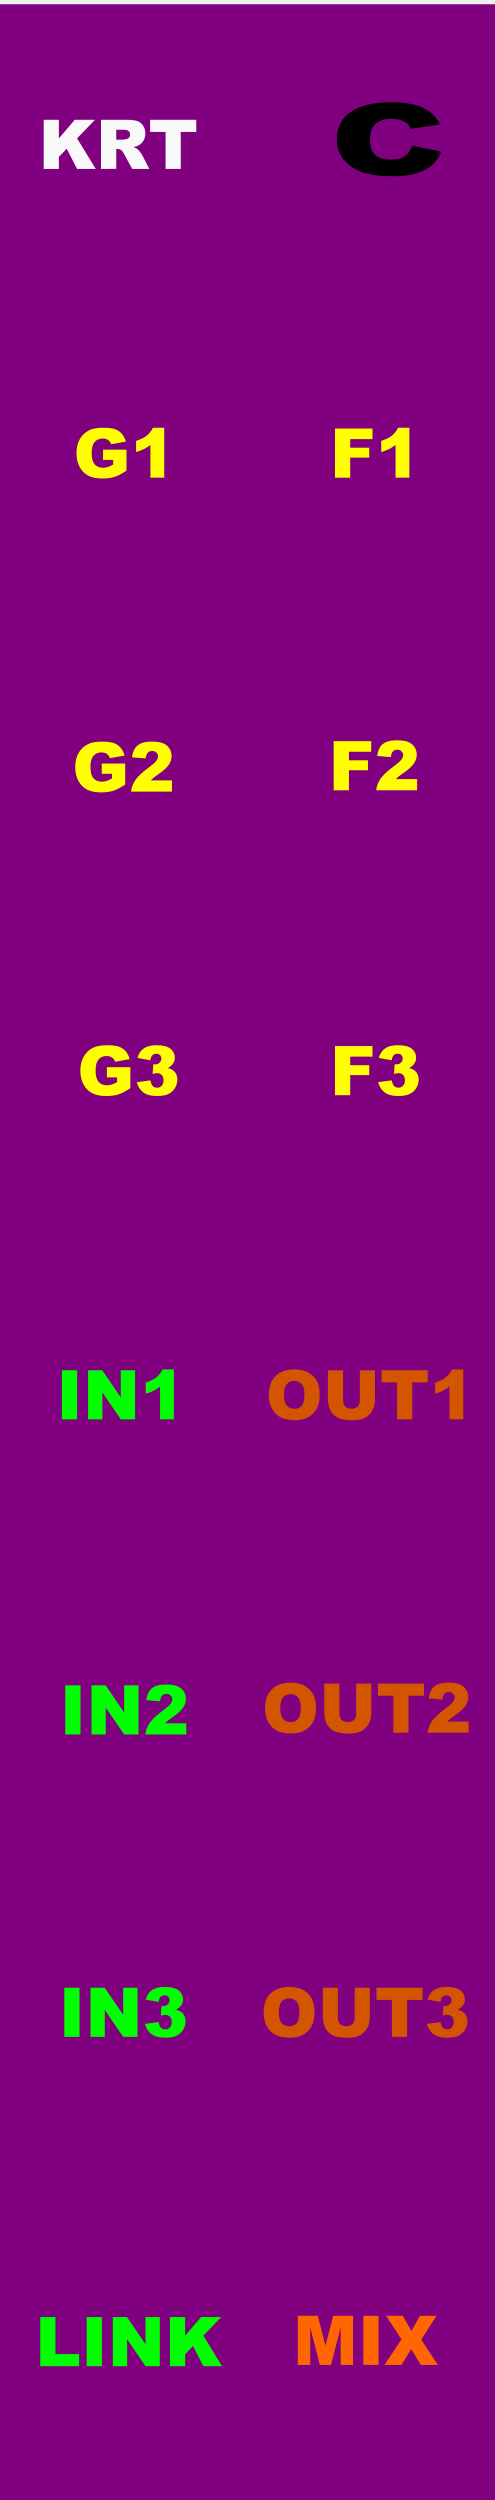
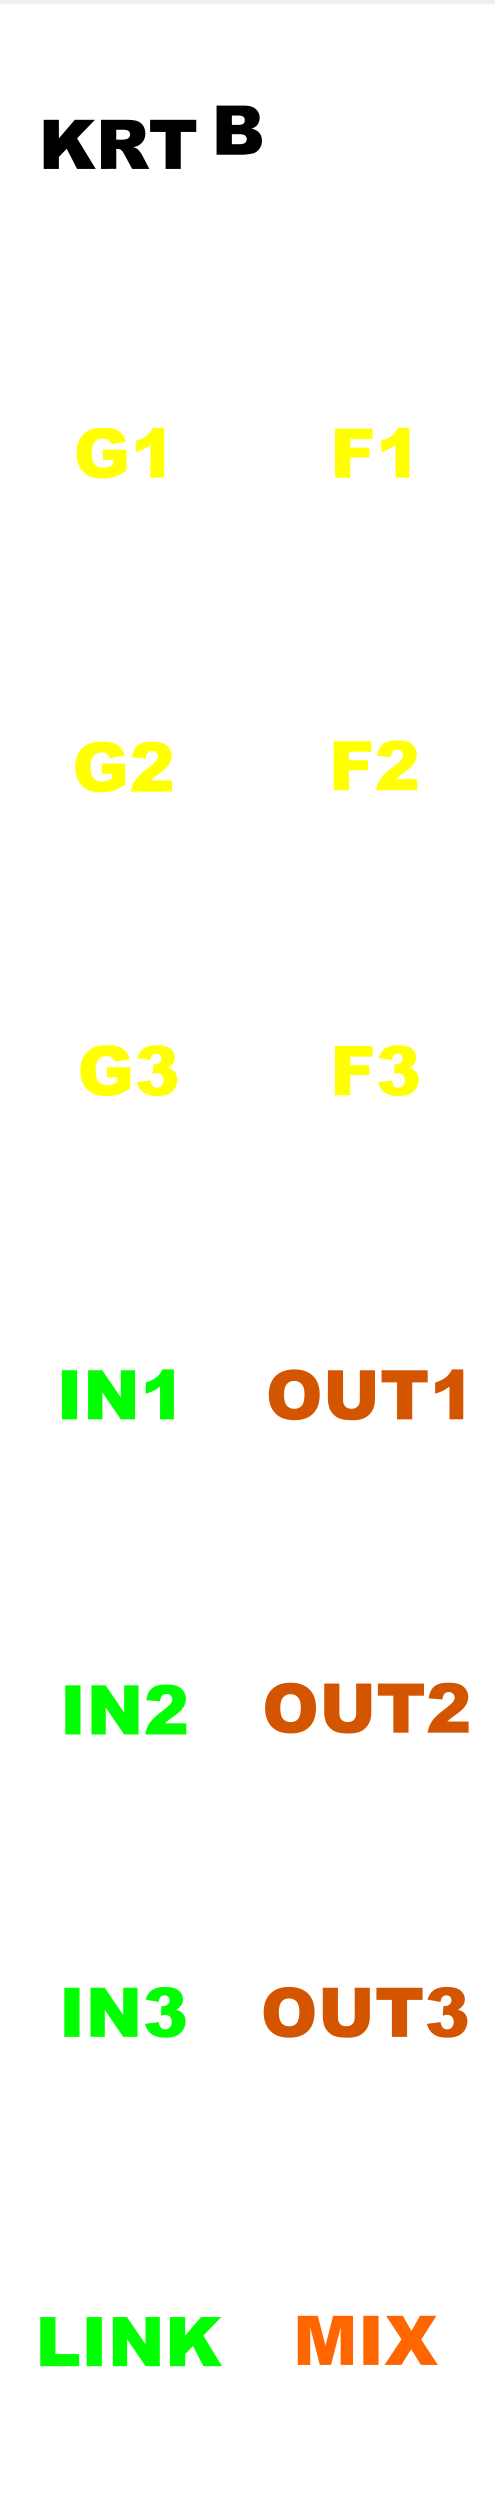
<svg xmlns="http://www.w3.org/2000/svg" width="25.4mm" height="128.542mm" viewBox="0 0 25.4 128.542" version="1.1" id="svg4541">
  <defs id="defs4535" />
  <g id="layer1" style="display:inline;opacity:1">
-     <rect style="fill:#800080;stroke-width:0.277" id="rect111" width="25.466" height="128.323" x="0" y="0.219" />
+     <rect style="fill:#ffffff;stroke-width:0.277" id="rect111" width="25.466" height="128.323" x="0" y="0.219" />
  </g>
  <g id="layer4" transform="translate(0,28.00003)" style="display:inline">
    <text xml:space="preserve" style="font-style:normal;font-variant:normal;font-weight:normal;font-stretch:normal;font-size:4.586px;line-height:1.25;font-family:'Arial Black';-inkscape-font-specification:'Arial Black, Normal';font-variant-ligatures:normal;font-variant-caps:normal;font-variant-numeric:normal;text-align:center;letter-spacing:0px;word-spacing:0px;writing-mode:lr-tb;text-anchor:middle;fill:#000000;fill-opacity:1;stroke:none;stroke-width:0.265" x="11.906" y="-21.167" id="text115">
      <tspan id="tspan113" x="11.906" y="-17.055" style="stroke-width:0.265" />
    </text>
    <g aria-label="KRT" style="font-style:normal;font-variant:normal;font-weight:normal;font-stretch:normal;font-size:3.528px;line-height:1.25;font-family:'Arial Black';-inkscape-font-specification:'Arial Black, Normal';font-variant-ligatures:normal;font-variant-caps:normal;font-variant-numeric:normal;font-feature-settings:normal;text-align:center;letter-spacing:0px;word-spacing:0px;writing-mode:lr-tb;text-anchor:middle;fill:#000000;fill-opacity:1;stroke:none;stroke-width:0.265" id="text123" transform="translate(-12.17084,-117.4752)">
-       <path d="m 14.418,95.635 h 0.78 v 0.954 l 0.818,-0.954 h 1.037 l -0.92,0.953 0.961,1.573 h -0.961 l -0.532,-1.039 -0.403,0.422 v 0.617 h -0.78 z" style="fill:#f9f9f9;stroke-width:0.265" id="path227" />
-       <path d="m 17.364,98.16 v -2.525 h 1.301 q 0.362,0 0.553,0.062 0.191,0.062 0.308,0.231 0.117,0.167 0.117,0.408 0,0.21 -0.09,0.363 -0.09,0.152 -0.246,0.246 -0.1,0.06 -0.274,0.1 0.14,0.047 0.203,0.093 0.043,0.031 0.124,0.133 0.083,0.102 0.11,0.157 l 0.377,0.732 H 18.966 l -0.417,-0.772 q -0.079,-0.15 -0.141,-0.195 -0.084,-0.059 -0.191,-0.059 h -0.069 v 1.025 z m 0.784,-1.502 h 0.329 q 0.053,0 0.207,-0.034 0.078,-0.015 0.126,-0.079 0.05,-0.064 0.05,-0.146 0,-0.122 -0.078,-0.188 -0.078,-0.065 -0.291,-0.065 H 18.148 Z" style="fill:#f9f9f9;stroke-width:0.265" id="path229" />
-       <path d="m 19.889,95.635 h 2.372 v 0.624 h -0.796 v 1.902 h -0.78 v -1.902 h -0.796 z" style="fill:#f9f9f9;stroke-width:0.265" id="path231" />
+       <path d="m 14.418,95.635 h 0.78 v 0.954 l 0.818,-0.954 h 1.037 l -0.92,0.953 0.961,1.573 h -0.961 l -0.532,-1.039 -0.403,0.422 v 0.617 h -0.78 z" style="fill:#000000;stroke-width:0.265" id="path227" />
+       <path d="m 17.364,98.16 v -2.525 h 1.301 q 0.362,0 0.553,0.062 0.191,0.062 0.308,0.231 0.117,0.167 0.117,0.408 0,0.21 -0.09,0.363 -0.09,0.152 -0.246,0.246 -0.1,0.06 -0.274,0.1 0.14,0.047 0.203,0.093 0.043,0.031 0.124,0.133 0.083,0.102 0.11,0.157 l 0.377,0.732 H 18.966 l -0.417,-0.772 q -0.079,-0.15 -0.141,-0.195 -0.084,-0.059 -0.191,-0.059 h -0.069 v 1.025 z m 0.784,-1.502 h 0.329 q 0.053,0 0.207,-0.034 0.078,-0.015 0.126,-0.079 0.05,-0.064 0.05,-0.146 0,-0.122 -0.078,-0.188 -0.078,-0.065 -0.291,-0.065 H 18.148 Z" style="fill:#000000;stroke-width:0.265" id="path229" />
+       <path d="m 19.889,95.635 h 2.372 v 0.624 h -0.796 v 1.902 h -0.78 v -1.902 h -0.796 z" style="fill:#000000;stroke-width:0.265" id="path231" />
    </g>
    <g aria-label="Ω" style="font-style:normal;font-variant:normal;font-weight:normal;font-stretch:normal;font-size:3.528px;line-height:1.25;font-family:'Arial Black';-inkscape-font-specification:'Arial Black, Normal';font-variant-ligatures:normal;font-variant-caps:normal;font-variant-numeric:normal;font-feature-settings:normal;text-align:center;letter-spacing:0px;word-spacing:0px;writing-mode:lr-tb;text-anchor:middle;fill:#000000;fill-opacity:1;stroke:none;stroke-width:0.265" id="text107" transform="matrix(2.52226,0,0,2.48147,-16.86749,28.08487)" />
-     <g aria-label="C" transform="scale(1.225137,0.8162352)" style="font-style:normal;font-variant:normal;font-weight:normal;font-stretch:normal;font-size:6.291px;line-height:1.25;font-family:'Arial Black';-inkscape-font-specification:'Arial Black, Normal';font-variant-ligatures:normal;font-variant-caps:normal;font-variant-numeric:normal;font-feature-settings:normal;text-align:center;letter-spacing:0px;word-spacing:0px;writing-mode:lr-tb;text-anchor:middle;fill:#000000;fill-opacity:1;stroke:none;stroke-width:0.472" id="text117">
-       <path d="m 17.295,-25.123 1.22,0.369 q -0.123,0.513 -0.387,0.857 -0.264,0.344 -0.657,0.519 -0.39,0.175 -0.995,0.175 -0.734,0 -1.201,-0.212 -0.464,-0.215 -0.802,-0.753 -0.338,-0.538 -0.338,-1.376 0,-1.118 0.593,-1.717 0.596,-0.602 1.683,-0.602 0.851,0 1.336,0.344 0.488,0.344 0.725,1.057 l -1.229,0.273 q -0.065,-0.206 -0.135,-0.301 -0.117,-0.16 -0.286,-0.246 -0.169,-0.086 -0.378,-0.086 -0.473,0 -0.725,0.381 -0.19,0.283 -0.19,0.888 0,0.75 0.227,1.029 0.227,0.276 0.639,0.276 0.399,0 0.602,-0.224 0.206,-0.224 0.298,-0.651 z" style="stroke-width:0.472" id="path119" />
-     </g>
    <g aria-label="LINK" style="font-style:normal;font-variant:normal;font-weight:normal;font-stretch:normal;font-size:3.528px;line-height:1.25;font-family:'Arial Black';-inkscape-font-specification:'Arial Black, Normal';font-variant-ligatures:normal;font-variant-caps:normal;font-variant-numeric:normal;font-feature-settings:normal;text-align:center;letter-spacing:0px;word-spacing:0px;writing-mode:lr-tb;text-anchor:middle;fill:#000000;fill-opacity:1;stroke:none;stroke-width:0.265" id="text124">
      <path d="m 2.071,91.137 h 0.78 v 1.903 H 4.07 V 93.662 H 2.071 Z" style="fill:#00ff00;stroke-width:0.265" id="path347" />
      <path d="M 4.455,91.137 H 5.237 V 93.662 H 4.455 Z" style="fill:#00ff00;stroke-width:0.265" id="path349" />
      <path d="m 5.802,91.137 h 0.729 l 0.951,1.397 V 91.137 H 8.217 V 93.662 H 7.482 L 6.536,92.276 V 93.662 H 5.802 Z" style="fill:#00ff00;stroke-width:0.265" id="path351" />
      <path d="m 8.739,91.137 h 0.78 v 0.954 L 10.338,91.137 h 1.037 l -0.92,0.953 0.961,1.573 H 10.455 L 9.923,92.624 9.52,93.046 V 93.662 H 8.739 Z" style="fill:#00ff00;stroke-width:0.265" id="path353" />
    </g>
    <g aria-label="MIX" style="font-style:normal;font-variant:normal;font-weight:normal;font-stretch:normal;font-size:3.528px;line-height:1.25;font-family:'Arial Black';-inkscape-font-specification:'Arial Black, Normal';font-variant-ligatures:normal;font-variant-caps:normal;font-variant-numeric:normal;font-feature-settings:normal;text-align:center;letter-spacing:0px;word-spacing:0px;writing-mode:lr-tb;text-anchor:middle;fill:#000000;fill-opacity:1;stroke:none;stroke-width:0.265" id="text139">
      <path d="m 15.312,91.071 h 1.027 l 0.396,1.537 0.394,-1.537 h 1.023 v 2.525 h -0.637 v -1.926 l -0.494,1.926 h -0.577 l -0.493,-1.926 v 1.926 h -0.639 z" style="fill:#ff6600;stroke-width:0.265" id="path340" />
      <path d="m 18.681,91.071 h 0.782 v 2.525 h -0.782 z" style="fill:#ff6600;stroke-width:0.265" id="path342" />
      <path d="m 19.849,91.071 h 0.86 l 0.448,0.777 0.434,-0.777 h 0.851 l -0.785,1.223 0.86,1.302 h -0.877 l -0.498,-0.811 -0.5,0.811 h -0.872 l 0.872,-1.316 z" style="fill:#ff6600;stroke-width:0.265" id="path344" />
    </g>
    <g aria-label="G1" style="font-style:normal;font-variant:normal;font-weight:normal;font-stretch:normal;font-size:3.528px;line-height:1.25;font-family:'Arial Black';-inkscape-font-specification:'Arial Black, Normal';font-variant-ligatures:normal;font-variant-caps:normal;font-variant-numeric:normal;font-feature-settings:normal;text-align:center;letter-spacing:0px;word-spacing:0px;writing-mode:lr-tb;text-anchor:middle;fill:#000000;fill-opacity:1;stroke:none;stroke-width:0.265" id="text167">
      <path d="m 5.298,-4.354 v -0.525 h 1.206 v 1.077 q -0.346,0.236 -0.613,0.322 -0.265,0.084 -0.63,0.084 -0.45,0 -0.734,-0.153 Q 4.244,-3.703 4.087,-4.006 3.932,-4.31 3.932,-4.702 q 0,-0.413 0.171,-0.718 0.171,-0.307 0.5,-0.465 0.257,-0.122 0.691,-0.122 0.419,0 0.625,0.076 0.208,0.076 0.345,0.236 0.138,0.158 0.207,0.403 L 5.717,-5.159 Q 5.67,-5.302 5.558,-5.377 5.448,-5.453 5.276,-5.453 q -0.257,0 -0.41,0.179 -0.152,0.177 -0.152,0.563 0,0.41 0.153,0.586 0.155,0.176 0.431,0.176 0.131,0 0.25,-0.038 0.119,-0.038 0.272,-0.129 v -0.238 z" style="fill:#ffff00;stroke-width:0.265" id="path287" />
      <path d="m 8.444,-6.008 v 2.568 H 7.734 V -5.123 q -0.172,0.131 -0.334,0.212 -0.16,0.081 -0.403,0.155 v -0.575 q 0.358,-0.115 0.556,-0.277 0.198,-0.162 0.31,-0.4 z" style="fill:#ffff00;stroke-width:0.265" id="path289" />
    </g>
    <g aria-label="G2" style="font-style:normal;font-variant:normal;font-weight:normal;font-stretch:normal;font-size:3.528px;line-height:1.25;font-family:'Arial Black';-inkscape-font-specification:'Arial Black, Normal';font-variant-ligatures:normal;font-variant-caps:normal;font-variant-numeric:normal;font-feature-settings:normal;text-align:center;letter-spacing:0px;word-spacing:0px;writing-mode:lr-tb;text-anchor:middle;fill:#000000;fill-opacity:1;stroke:none;stroke-width:0.265" id="text171">
      <path d="m 5.232,11.785 v -0.525 h 1.206 v 1.077 q -0.346,0.236 -0.613,0.322 -0.265,0.084 -0.63,0.084 -0.45,0 -0.734,-0.153 -0.282,-0.153 -0.439,-0.456 -0.155,-0.303 -0.155,-0.696 0,-0.413 0.171,-0.718 0.171,-0.307 0.5,-0.465 0.257,-0.122 0.691,-0.122 0.419,0 0.625,0.076 0.208,0.076 0.345,0.236 0.138,0.158 0.207,0.403 l -0.753,0.134 q -0.047,-0.143 -0.158,-0.219 -0.11,-0.076 -0.282,-0.076 -0.257,0 -0.41,0.179 -0.152,0.177 -0.152,0.563 0,0.41 0.153,0.586 0.155,0.176 0.431,0.176 0.131,0 0.25,-0.038 0.119,-0.038 0.272,-0.129 v -0.238 z" style="fill:#ffff00;stroke-width:0.265" id="path282" />
      <path d="M 8.841,12.7 H 6.736 q 0.036,-0.312 0.219,-0.586 0.184,-0.276 0.689,-0.649 0.308,-0.229 0.394,-0.348 0.086,-0.119 0.086,-0.226 0,-0.115 -0.086,-0.196 -0.084,-0.083 -0.214,-0.083 -0.134,0 -0.22,0.084 -0.084,0.084 -0.114,0.298 L 6.788,10.938 q 0.041,-0.296 0.152,-0.462 0.11,-0.167 0.31,-0.255 0.202,-0.09 0.556,-0.09 0.37,0 0.575,0.084 0.207,0.084 0.324,0.26 0.119,0.174 0.119,0.391 0,0.231 -0.136,0.441 -0.134,0.21 -0.491,0.462 -0.212,0.146 -0.284,0.205 -0.071,0.059 -0.167,0.153 h 1.096 z" style="fill:#ffff00;stroke-width:0.265" id="path284" />
    </g>
    <g aria-label="G3" style="font-style:normal;font-variant:normal;font-weight:normal;font-stretch:normal;font-size:3.528px;line-height:1.25;font-family:'Arial Black';-inkscape-font-specification:'Arial Black, Normal';font-variant-ligatures:normal;font-variant-caps:normal;font-variant-numeric:normal;font-feature-settings:normal;text-align:center;letter-spacing:0px;word-spacing:0px;writing-mode:lr-tb;text-anchor:middle;fill:#000000;fill-opacity:1;stroke:none;stroke-width:0.265" id="text175">
      <path d="m 5.497,27.396 v -0.525 h 1.206 v 1.077 q -0.346,0.236 -0.613,0.322 -0.265,0.084 -0.63,0.084 -0.45,0 -0.734,-0.153 Q 4.442,28.047 4.286,27.744 4.131,27.44 4.131,27.048 q 0,-0.413 0.171,-0.718 0.171,-0.307 0.5,-0.465 0.257,-0.122 0.691,-0.122 0.419,0 0.625,0.076 0.208,0.076 0.345,0.236 0.138,0.158 0.207,0.403 l -0.753,0.134 q -0.047,-0.143 -0.158,-0.219 -0.11,-0.076 -0.282,-0.076 -0.257,0 -0.41,0.179 -0.152,0.177 -0.152,0.563 0,0.41 0.153,0.586 0.155,0.176 0.431,0.176 0.131,0 0.25,-0.038 0.119,-0.038 0.272,-0.129 V 27.396 Z" style="fill:#ffff00;stroke-width:0.265" id="path277" />
      <path d="M 7.733,26.515 7.069,26.397 q 0.083,-0.317 0.317,-0.486 0.236,-0.169 0.667,-0.169 0.494,0 0.715,0.184 0.22,0.184 0.22,0.463 0,0.164 -0.09,0.296 -0.09,0.133 -0.27,0.233 0.146,0.036 0.224,0.084 0.126,0.078 0.195,0.205 0.071,0.126 0.071,0.301 0,0.22 -0.115,0.424 -0.115,0.202 -0.332,0.312 -0.217,0.109 -0.57,0.109 -0.345,0 -0.544,-0.081 -0.198,-0.081 -0.327,-0.236 Q 7.1,27.88 7.031,27.644 l 0.701,-0.093 q 0.041,0.212 0.127,0.295 0.088,0.081 0.222,0.081 0.141,0 0.234,-0.103 0.095,-0.103 0.095,-0.276 0,-0.176 -0.091,-0.272 -0.09,-0.096 -0.245,-0.096 -0.083,0 -0.227,0.041 l 0.036,-0.501 q 0.059,0.009 0.091,0.009 0.138,0 0.229,-0.088 0.093,-0.088 0.093,-0.208 0,-0.115 -0.069,-0.184 -0.069,-0.069 -0.189,-0.069 -0.124,0 -0.202,0.076 -0.078,0.074 -0.105,0.262 z" style="fill:#ffff00;stroke-width:0.265" id="path279" />
    </g>
    <g aria-label="F1" style="font-style:normal;font-variant:normal;font-weight:normal;font-stretch:normal;font-size:3.528px;line-height:1.25;font-family:'Arial Black';-inkscape-font-specification:'Arial Black, Normal';font-variant-ligatures:normal;font-variant-caps:normal;font-variant-numeric:normal;font-feature-settings:normal;text-align:center;letter-spacing:0px;word-spacing:0px;writing-mode:lr-tb;text-anchor:middle;fill:#000000;fill-opacity:1;stroke:none;stroke-width:0.265" id="text179">
      <path d="m 17.223,-5.965 h 1.929 v 0.543 h -1.145 v 0.441 h 0.978 v 0.51 h -0.978 v 1.032 h -0.784 z" style="fill:#ffff00;stroke-width:0.265" id="path272" />
      <path d="m 21.049,-6.008 v 2.568 h -0.71 V -5.123 q -0.172,0.131 -0.334,0.212 -0.16,0.081 -0.403,0.155 v -0.575 q 0.358,-0.115 0.556,-0.277 0.198,-0.162 0.31,-0.4 z" style="fill:#ffff00;stroke-width:0.265" id="path274" />
    </g>
    <g aria-label="F2" style="font-style:normal;font-variant:normal;font-weight:normal;font-stretch:normal;font-size:3.528px;line-height:1.25;font-family:'Arial Black';-inkscape-font-specification:'Arial Black, Normal';font-variant-ligatures:normal;font-variant-caps:normal;font-variant-numeric:normal;font-feature-settings:normal;text-align:center;letter-spacing:0px;word-spacing:0px;writing-mode:lr-tb;text-anchor:middle;fill:#000000;fill-opacity:1;stroke:none;stroke-width:0.265" id="text183">
      <path d="m 17.157,10.109 h 1.929 v 0.543 h -1.145 v 0.441 h 0.978 v 0.51 h -0.978 v 1.032 h -0.784 z" style="fill:#ffff00;stroke-width:0.265" id="path267" />
      <path d="M 21.446,12.634 H 19.341 q 0.036,-0.312 0.219,-0.586 0.184,-0.276 0.689,-0.649 0.308,-0.229 0.394,-0.348 0.086,-0.119 0.086,-0.226 0,-0.115 -0.086,-0.196 -0.084,-0.083 -0.214,-0.083 -0.134,0 -0.22,0.084 -0.084,0.084 -0.114,0.298 l -0.703,-0.057 q 0.041,-0.296 0.152,-0.462 0.11,-0.167 0.31,-0.255 0.202,-0.09 0.556,-0.09 0.37,0 0.575,0.084 0.207,0.084 0.324,0.26 0.119,0.174 0.119,0.391 0,0.231 -0.136,0.441 -0.134,0.21 -0.491,0.462 -0.212,0.146 -0.284,0.205 -0.071,0.059 -0.167,0.153 h 1.096 z" style="fill:#ffff00;stroke-width:0.265" id="path269" />
    </g>
    <g aria-label="F3" style="font-style:normal;font-variant:normal;font-weight:normal;font-stretch:normal;font-size:3.528px;line-height:1.25;font-family:'Arial Black';-inkscape-font-specification:'Arial Black, Normal';font-variant-ligatures:normal;font-variant-caps:normal;font-variant-numeric:normal;font-feature-settings:normal;text-align:center;letter-spacing:0px;word-spacing:0px;writing-mode:lr-tb;text-anchor:middle;fill:#000000;fill-opacity:1;stroke:none;stroke-width:0.265" id="text187">
      <path d="m 17.223,25.785 h 1.929 v 0.543 h -1.145 v 0.441 h 0.978 v 0.51 h -0.978 v 1.032 h -0.784 z" style="fill:#ffff00;stroke-width:0.265" id="path262" />
      <path d="m 20.14,26.515 -0.663,-0.119 q 0.083,-0.317 0.317,-0.486 0.236,-0.169 0.667,-0.169 0.494,0 0.715,0.184 0.22,0.184 0.22,0.463 0,0.164 -0.09,0.296 -0.09,0.133 -0.27,0.233 0.146,0.036 0.224,0.084 0.126,0.078 0.195,0.205 0.071,0.126 0.071,0.301 0,0.22 -0.115,0.424 -0.115,0.202 -0.332,0.312 -0.217,0.109 -0.57,0.109 -0.345,0 -0.544,-0.081 -0.198,-0.081 -0.327,-0.236 -0.127,-0.157 -0.196,-0.393 l 0.701,-0.093 q 0.041,0.212 0.127,0.295 0.088,0.081 0.222,0.081 0.141,0 0.234,-0.103 0.095,-0.103 0.095,-0.276 0,-0.176 -0.091,-0.272 -0.09,-0.096 -0.245,-0.096 -0.083,0 -0.227,0.041 l 0.036,-0.501 q 0.059,0.009 0.091,0.009 0.138,0 0.229,-0.088 0.093,-0.088 0.093,-0.208 0,-0.115 -0.069,-0.184 -0.069,-0.069 -0.189,-0.069 -0.124,0 -0.202,0.076 -0.078,0.074 -0.105,0.262 z" style="fill:#ffff00;stroke-width:0.265" id="path264" />
    </g>
    <g aria-label="IN1" style="font-style:normal;font-variant:normal;font-weight:normal;font-stretch:normal;font-size:3.528px;line-height:1.25;font-family:'Arial Black';-inkscape-font-specification:'Arial Black, Normal';font-variant-ligatures:normal;font-variant-caps:normal;font-variant-numeric:normal;font-feature-settings:normal;text-align:center;letter-spacing:0px;word-spacing:0px;writing-mode:lr-tb;text-anchor:middle;fill:#000000;fill-opacity:1;stroke:none;stroke-width:0.265" id="text294">
      <path d="m 3.183,42.454 h 0.782 v 2.525 H 3.183 Z" style="fill:#00ff00;stroke-width:0.265" id="path370" />
      <path d="m 4.53,42.454 h 0.729 l 0.951,1.397 V 42.454 H 6.945 v 2.525 H 6.209 L 5.264,43.592 v 1.387 H 4.53 Z" style="fill:#00ff00;stroke-width:0.265" id="path372" />
      <path d="m 8.94,42.411 v 2.568 H 8.23 v -1.683 q -0.172,0.131 -0.334,0.212 -0.16,0.081 -0.403,0.155 v -0.575 q 0.358,-0.115 0.556,-0.277 0.198,-0.162 0.31,-0.4 z" style="fill:#00ff00;stroke-width:0.265" id="path374" />
    </g>
    <g aria-label="IN2" style="font-style:normal;font-variant:normal;font-weight:normal;font-stretch:normal;font-size:3.528px;line-height:1.25;font-family:'Arial Black';-inkscape-font-specification:'Arial Black, Normal';font-variant-ligatures:normal;font-variant-caps:normal;font-variant-numeric:normal;font-feature-settings:normal;text-align:center;letter-spacing:0px;word-spacing:0px;writing-mode:lr-tb;text-anchor:middle;fill:#000000;fill-opacity:1;stroke:none;stroke-width:0.265" id="text298">
      <path d="m 3.357,58.656 h 0.782 v 2.525 H 3.357 Z" style="fill:#00ff00;stroke-width:0.265" id="path363" />
      <path d="m 4.704,58.656 h 0.729 l 0.951,1.397 v -1.397 h 0.736 v 2.525 H 6.383 L 5.437,59.795 v 1.387 H 4.704 Z" style="fill:#00ff00;stroke-width:0.265" id="path365" />
      <path d="M 9.577,61.182 H 7.472 q 0.036,-0.312 0.219,-0.586 0.184,-0.276 0.689,-0.649 0.308,-0.229 0.394,-0.348 0.086,-0.119 0.086,-0.226 0,-0.115 -0.086,-0.196 -0.084,-0.083 -0.214,-0.083 -0.134,0 -0.22,0.084 -0.084,0.084 -0.114,0.298 L 7.523,59.419 q 0.041,-0.296 0.152,-0.462 0.11,-0.167 0.31,-0.255 0.202,-0.09 0.556,-0.09 0.37,0 0.575,0.084 0.207,0.084 0.324,0.26 0.119,0.174 0.119,0.391 0,0.231 -0.136,0.441 -0.134,0.21 -0.491,0.462 -0.212,0.146 -0.284,0.205 -0.071,0.059 -0.167,0.153 h 1.096 z" style="fill:#00ff00;stroke-width:0.265" id="path367" />
    </g>
    <g aria-label="IN3" style="font-style:normal;font-variant:normal;font-weight:normal;font-stretch:normal;font-size:3.528px;line-height:1.25;font-family:'Arial Black';-inkscape-font-specification:'Arial Black, Normal';font-variant-ligatures:normal;font-variant-caps:normal;font-variant-numeric:normal;font-feature-settings:normal;text-align:center;letter-spacing:0px;word-spacing:0px;writing-mode:lr-tb;text-anchor:middle;fill:#000000;fill-opacity:1;stroke:none;stroke-width:0.265" id="text302">
      <path d="m 3.307,74.204 h 0.782 v 2.525 H 3.307 Z" style="fill:#00ff00;stroke-width:0.265" id="path356" />
      <path d="m 4.654,74.204 h 0.729 l 0.951,1.397 v -1.397 h 0.736 v 2.525 H 6.334 L 5.388,75.342 v 1.387 H 4.654 Z" style="fill:#00ff00;stroke-width:0.265" id="path358" />
      <path d="M 8.154,74.934 7.491,74.815 Q 7.574,74.498 7.808,74.33 8.044,74.161 8.475,74.161 q 0.494,0 0.715,0.184 0.22,0.184 0.22,0.463 0,0.164 -0.09,0.296 -0.09,0.133 -0.27,0.233 0.146,0.036 0.224,0.084 0.126,0.078 0.195,0.205 0.071,0.126 0.071,0.301 0,0.22 -0.115,0.424 -0.115,0.202 -0.332,0.312 -0.217,0.109 -0.57,0.109 -0.345,0 -0.544,-0.081 Q 7.779,76.61 7.65,76.455 7.522,76.298 7.453,76.062 l 0.701,-0.093 q 0.041,0.212 0.127,0.295 0.088,0.081 0.222,0.081 0.141,0 0.234,-0.103 0.095,-0.103 0.095,-0.276 0,-0.176 -0.091,-0.272 -0.09,-0.096 -0.245,-0.096 -0.083,0 -0.227,0.041 l 0.036,-0.501 q 0.059,0.009 0.091,0.009 0.138,0 0.229,-0.088 0.093,-0.088 0.093,-0.208 0,-0.115 -0.069,-0.184 -0.069,-0.069 -0.189,-0.069 -0.124,0 -0.202,0.076 -0.078,0.074 -0.105,0.262 z" style="fill:#00ff00;stroke-width:0.265" id="path360" />
    </g>
    <g aria-label="OUT1" style="font-style:normal;font-variant:normal;font-weight:normal;font-stretch:normal;font-size:3.528px;line-height:1.25;font-family:'Arial Black';-inkscape-font-specification:'Arial Black, Normal';font-variant-ligatures:normal;font-variant-caps:normal;font-variant-numeric:normal;font-feature-settings:normal;text-align:center;letter-spacing:0px;word-spacing:0px;writing-mode:lr-tb;text-anchor:middle;fill:#d45500;fill-opacity:1;stroke:none;stroke-width:0.265" id="text379">
      <path d="m 13.821,43.718 q 0,-0.618 0.345,-0.963 0.345,-0.345 0.959,-0.345 0.63,0 0.972,0.339 0.341,0.338 0.341,0.947 0,0.443 -0.15,0.727 -0.148,0.282 -0.431,0.441 -0.281,0.157 -0.701,0.157 -0.427,0 -0.708,-0.136 -0.279,-0.136 -0.453,-0.431 -0.174,-0.295 -0.174,-0.737 z m 0.78,0.003 q 0,0.382 0.141,0.549 0.143,0.167 0.388,0.167 0.251,0 0.389,-0.164 0.138,-0.164 0.138,-0.587 0,-0.357 -0.145,-0.52 -0.143,-0.165 -0.389,-0.165 -0.236,0 -0.379,0.167 -0.143,0.167 -0.143,0.553 z" style="fill:#d45500;stroke-width:0.265" id="path444" />
      <path d="m 18.501,42.454 h 0.779 v 1.506 q 0,0.224 -0.071,0.424 -0.069,0.198 -0.219,0.348 -0.148,0.148 -0.312,0.208 -0.227,0.084 -0.546,0.084 -0.184,0 -0.403,-0.026 -0.217,-0.026 -0.363,-0.102 -0.146,-0.078 -0.269,-0.219 -0.121,-0.141 -0.165,-0.291 -0.072,-0.241 -0.072,-0.427 v -1.506 h 0.779 v 1.542 q 0,0.207 0.114,0.324 0.115,0.115 0.319,0.115 0.202,0 0.315,-0.114 0.115,-0.115 0.115,-0.326 z" style="fill:#d45500;stroke-width:0.265" id="path446" />
      <path d="m 19.619,42.454 h 2.372 v 0.624 h -0.796 v 1.902 H 20.415 V 43.077 h -0.796 z" style="fill:#d45500;stroke-width:0.265" id="path448" />
      <path d="m 23.821,42.411 v 2.568 h -0.71 v -1.683 q -0.172,0.131 -0.334,0.212 -0.16,0.081 -0.403,0.155 v -0.575 q 0.358,-0.115 0.556,-0.277 0.198,-0.162 0.31,-0.4 z" style="fill:#d45500;stroke-width:0.265" id="path450" />
    </g>
    <g aria-label="OUT2" style="font-style:normal;font-variant:normal;font-weight:normal;font-stretch:normal;font-size:3.528px;line-height:1.25;font-family:'Arial Black';-inkscape-font-specification:'Arial Black, Normal';font-variant-ligatures:normal;font-variant-caps:normal;font-variant-numeric:normal;font-feature-settings:normal;text-align:center;letter-spacing:0px;word-spacing:0px;writing-mode:lr-tb;text-anchor:middle;fill:#000000;fill-opacity:1;stroke:none;stroke-width:0.265" id="text383">
      <path d="m 13.631,59.827 q 0,-0.618 0.345,-0.963 0.345,-0.345 0.959,-0.345 0.63,0 0.972,0.339 0.341,0.338 0.341,0.947 0,0.443 -0.15,0.727 -0.148,0.282 -0.431,0.441 -0.281,0.157 -0.701,0.157 -0.427,0 -0.708,-0.136 -0.279,-0.136 -0.453,-0.431 -0.174,-0.295 -0.174,-0.737 z m 0.78,0.003 q 0,0.382 0.141,0.549 0.143,0.167 0.388,0.167 0.251,0 0.389,-0.164 0.138,-0.164 0.138,-0.587 0,-0.357 -0.145,-0.52 -0.143,-0.165 -0.389,-0.165 -0.236,0 -0.379,0.167 -0.143,0.167 -0.143,0.553 z" style="fill:#d45500;stroke-width:0.265" id="path435" />
      <path d="m 18.312,58.563 h 0.779 v 1.506 q 0,0.224 -0.071,0.424 -0.069,0.198 -0.219,0.348 -0.148,0.148 -0.312,0.208 -0.227,0.084 -0.546,0.084 -0.184,0 -0.403,-0.026 -0.217,-0.026 -0.363,-0.102 -0.146,-0.078 -0.269,-0.219 -0.121,-0.141 -0.165,-0.291 -0.072,-0.241 -0.072,-0.427 v -1.506 h 0.779 v 1.542 q 0,0.207 0.114,0.324 0.115,0.115 0.319,0.115 0.202,0 0.315,-0.114 0.115,-0.115 0.115,-0.326 z" style="fill:#d45500;stroke-width:0.265" id="path437" />
      <path d="m 19.429,58.563 h 2.372 v 0.624 h -0.796 v 1.902 H 20.225 V 59.186 h -0.796 z" style="fill:#d45500;stroke-width:0.265" id="path439" />
      <path d="m 24.094,61.088 h -2.105 q 0.036,-0.312 0.219,-0.586 0.184,-0.276 0.689,-0.649 0.308,-0.229 0.394,-0.348 0.086,-0.119 0.086,-0.226 0,-0.115 -0.086,-0.196 -0.084,-0.083 -0.214,-0.083 -0.134,0 -0.22,0.084 -0.084,0.084 -0.114,0.298 l -0.703,-0.057 q 0.041,-0.296 0.152,-0.462 0.11,-0.167 0.31,-0.255 0.202,-0.09 0.556,-0.09 0.37,0 0.575,0.084 0.207,0.084 0.324,0.26 0.119,0.174 0.119,0.391 0,0.231 -0.136,0.441 -0.134,0.21 -0.491,0.462 -0.212,0.146 -0.284,0.205 -0.071,0.059 -0.167,0.153 h 1.096 z" style="fill:#d45500;stroke-width:0.265" id="path441" />
    </g>
    <g aria-label="OUT3" style="font-style:normal;font-variant:normal;font-weight:normal;font-stretch:normal;font-size:3.528px;line-height:1.25;font-family:'Arial Black';-inkscape-font-specification:'Arial Black, Normal';font-variant-ligatures:normal;font-variant-caps:normal;font-variant-numeric:normal;font-feature-settings:normal;text-align:center;letter-spacing:0px;word-spacing:0px;writing-mode:lr-tb;text-anchor:middle;fill:#000000;fill-opacity:1;stroke:none;stroke-width:0.265" id="text387">
      <path d="m 13.557,75.468 q 0,-0.618 0.345,-0.963 0.345,-0.345 0.959,-0.345 0.63,0 0.972,0.339 0.341,0.338 0.341,0.947 0,0.443 -0.15,0.727 -0.148,0.282 -0.431,0.441 -0.281,0.157 -0.701,0.157 -0.427,0 -0.708,-0.136 -0.279,-0.136 -0.453,-0.431 -0.174,-0.295 -0.174,-0.737 z m 0.78,0.003 q 0,0.382 0.141,0.549 0.143,0.167 0.388,0.167 0.251,0 0.389,-0.164 0.138,-0.164 0.138,-0.587 0,-0.357 -0.145,-0.52 -0.143,-0.165 -0.389,-0.165 -0.236,0 -0.379,0.167 -0.143,0.167 -0.143,0.553 z" style="fill:#d45500;stroke-width:0.265" id="path426" />
      <path d="m 18.237,74.204 h 0.779 v 1.506 q 0,0.224 -0.071,0.424 -0.069,0.198 -0.219,0.348 -0.148,0.148 -0.312,0.208 -0.227,0.084 -0.546,0.084 -0.184,0 -0.403,-0.026 -0.217,-0.026 -0.363,-0.102 -0.146,-0.078 -0.269,-0.219 -0.121,-0.141 -0.165,-0.291 -0.072,-0.241 -0.072,-0.427 v -1.506 h 0.779 v 1.542 q 0,0.207 0.114,0.324 0.115,0.115 0.319,0.115 0.202,0 0.315,-0.114 0.115,-0.115 0.115,-0.326 z" style="fill:#d45500;stroke-width:0.265" id="path428" />
      <path d="m 19.355,74.204 h 2.372 v 0.624 h -0.796 v 1.902 h -0.78 v -1.902 h -0.796 z" style="fill:#d45500;stroke-width:0.265" id="path430" />
      <path d="m 22.646,74.934 -0.663,-0.119 q 0.083,-0.317 0.317,-0.486 0.236,-0.169 0.667,-0.169 0.494,0 0.715,0.184 0.22,0.184 0.22,0.463 0,0.164 -0.09,0.296 -0.09,0.133 -0.27,0.233 0.146,0.036 0.224,0.084 0.126,0.078 0.195,0.205 0.071,0.126 0.071,0.301 0,0.22 -0.115,0.424 -0.115,0.202 -0.332,0.312 -0.217,0.109 -0.57,0.109 -0.345,0 -0.544,-0.081 -0.198,-0.081 -0.327,-0.236 -0.127,-0.157 -0.196,-0.393 l 0.701,-0.093 q 0.041,0.212 0.127,0.295 0.088,0.081 0.222,0.081 0.141,0 0.234,-0.103 0.095,-0.103 0.095,-0.276 0,-0.176 -0.091,-0.272 -0.09,-0.096 -0.245,-0.096 -0.083,0 -0.227,0.041 l 0.036,-0.501 q 0.059,0.009 0.091,0.009 0.138,0 0.229,-0.088 0.093,-0.088 0.093,-0.208 0,-0.115 -0.069,-0.184 -0.069,-0.069 -0.189,-0.069 -0.124,0 -0.202,0.076 -0.078,0.074 -0.105,0.262 z" style="fill:#d45500;stroke-width:0.265" id="path432" />
    </g>
+     <g aria-label="B" style="font-style:normal;font-variant:normal;font-weight:normal;font-stretch:normal;font-size:3.528px;line-height:1.25;font-family:'Arial Black';-inkscape-font-specification:'Arial Black, Normal';font-variant-ligatures:normal;font-variant-caps:normal;font-variant-numeric:normal;font-feature-settings:normal;text-align:center;letter-spacing:0px;word-spacing:0px;writing-mode:lr-tb;text-anchor:middle;fill:#000000;fill-opacity:1;stroke:none;stroke-width:0.265" id="text93">
+       <path d="m 11.135,-22.569 h 1.461 q 0.365,0 0.56,0.181 0.196,0.181 0.196,0.448 0,0.224 -0.14,0.384 -0.093,0.107 -0.272,0.169 0.272,0.065 0.4,0.226 0.129,0.158 0.129,0.4 0,0.196 -0.091,0.353 -0.091,0.157 -0.25,0.248 -0.098,0.057 -0.296,0.083 -0.264,0.034 -0.35,0.034 h -1.347 z m 0.787,0.99 h 0.339 q 0.183,0 0.253,-0.062 0.072,-0.064 0.072,-0.183 0,-0.11 -0.072,-0.172 -0.071,-0.062 -0.248,-0.062 H 11.922 Z m 0,0.992 h 0.398 q 0.202,0 0.284,-0.071 0.083,-0.072 0.083,-0.193 0,-0.112 -0.083,-0.179 -0.081,-0.069 -0.286,-0.069 H 11.922 Z" style="stroke-width:0.265" id="path95" />
+     </g>
  </g>
</svg>
